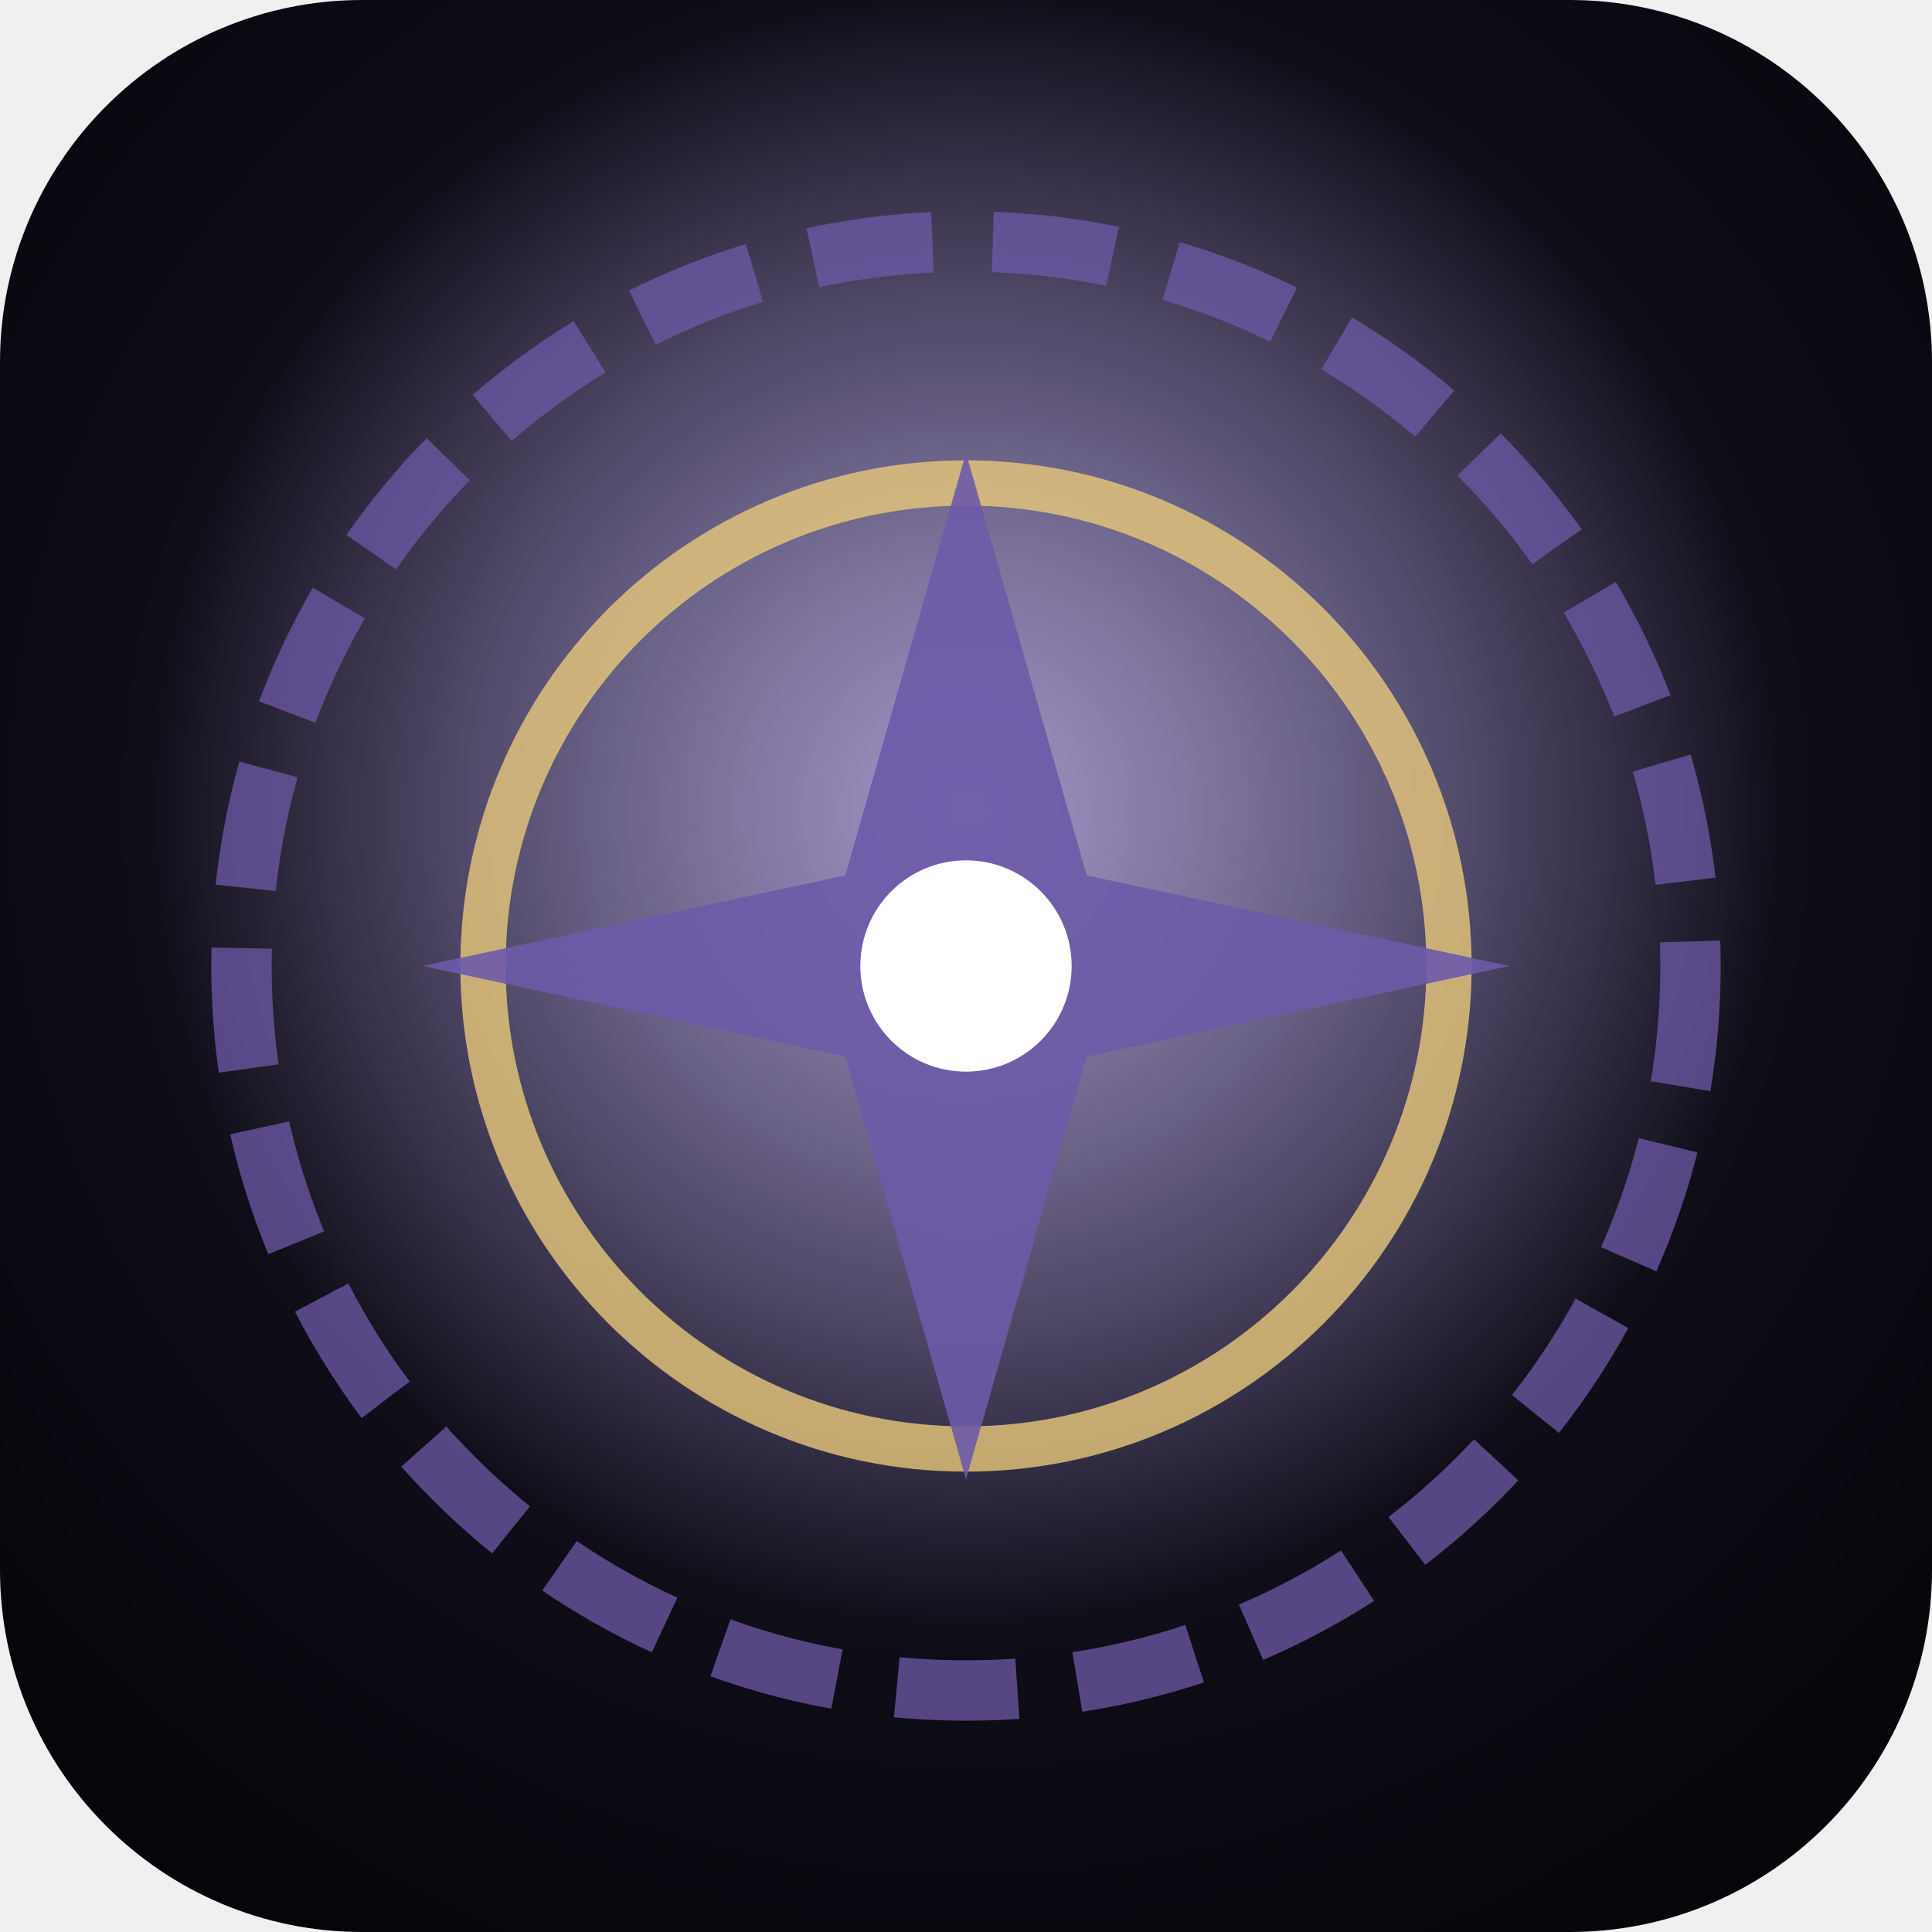
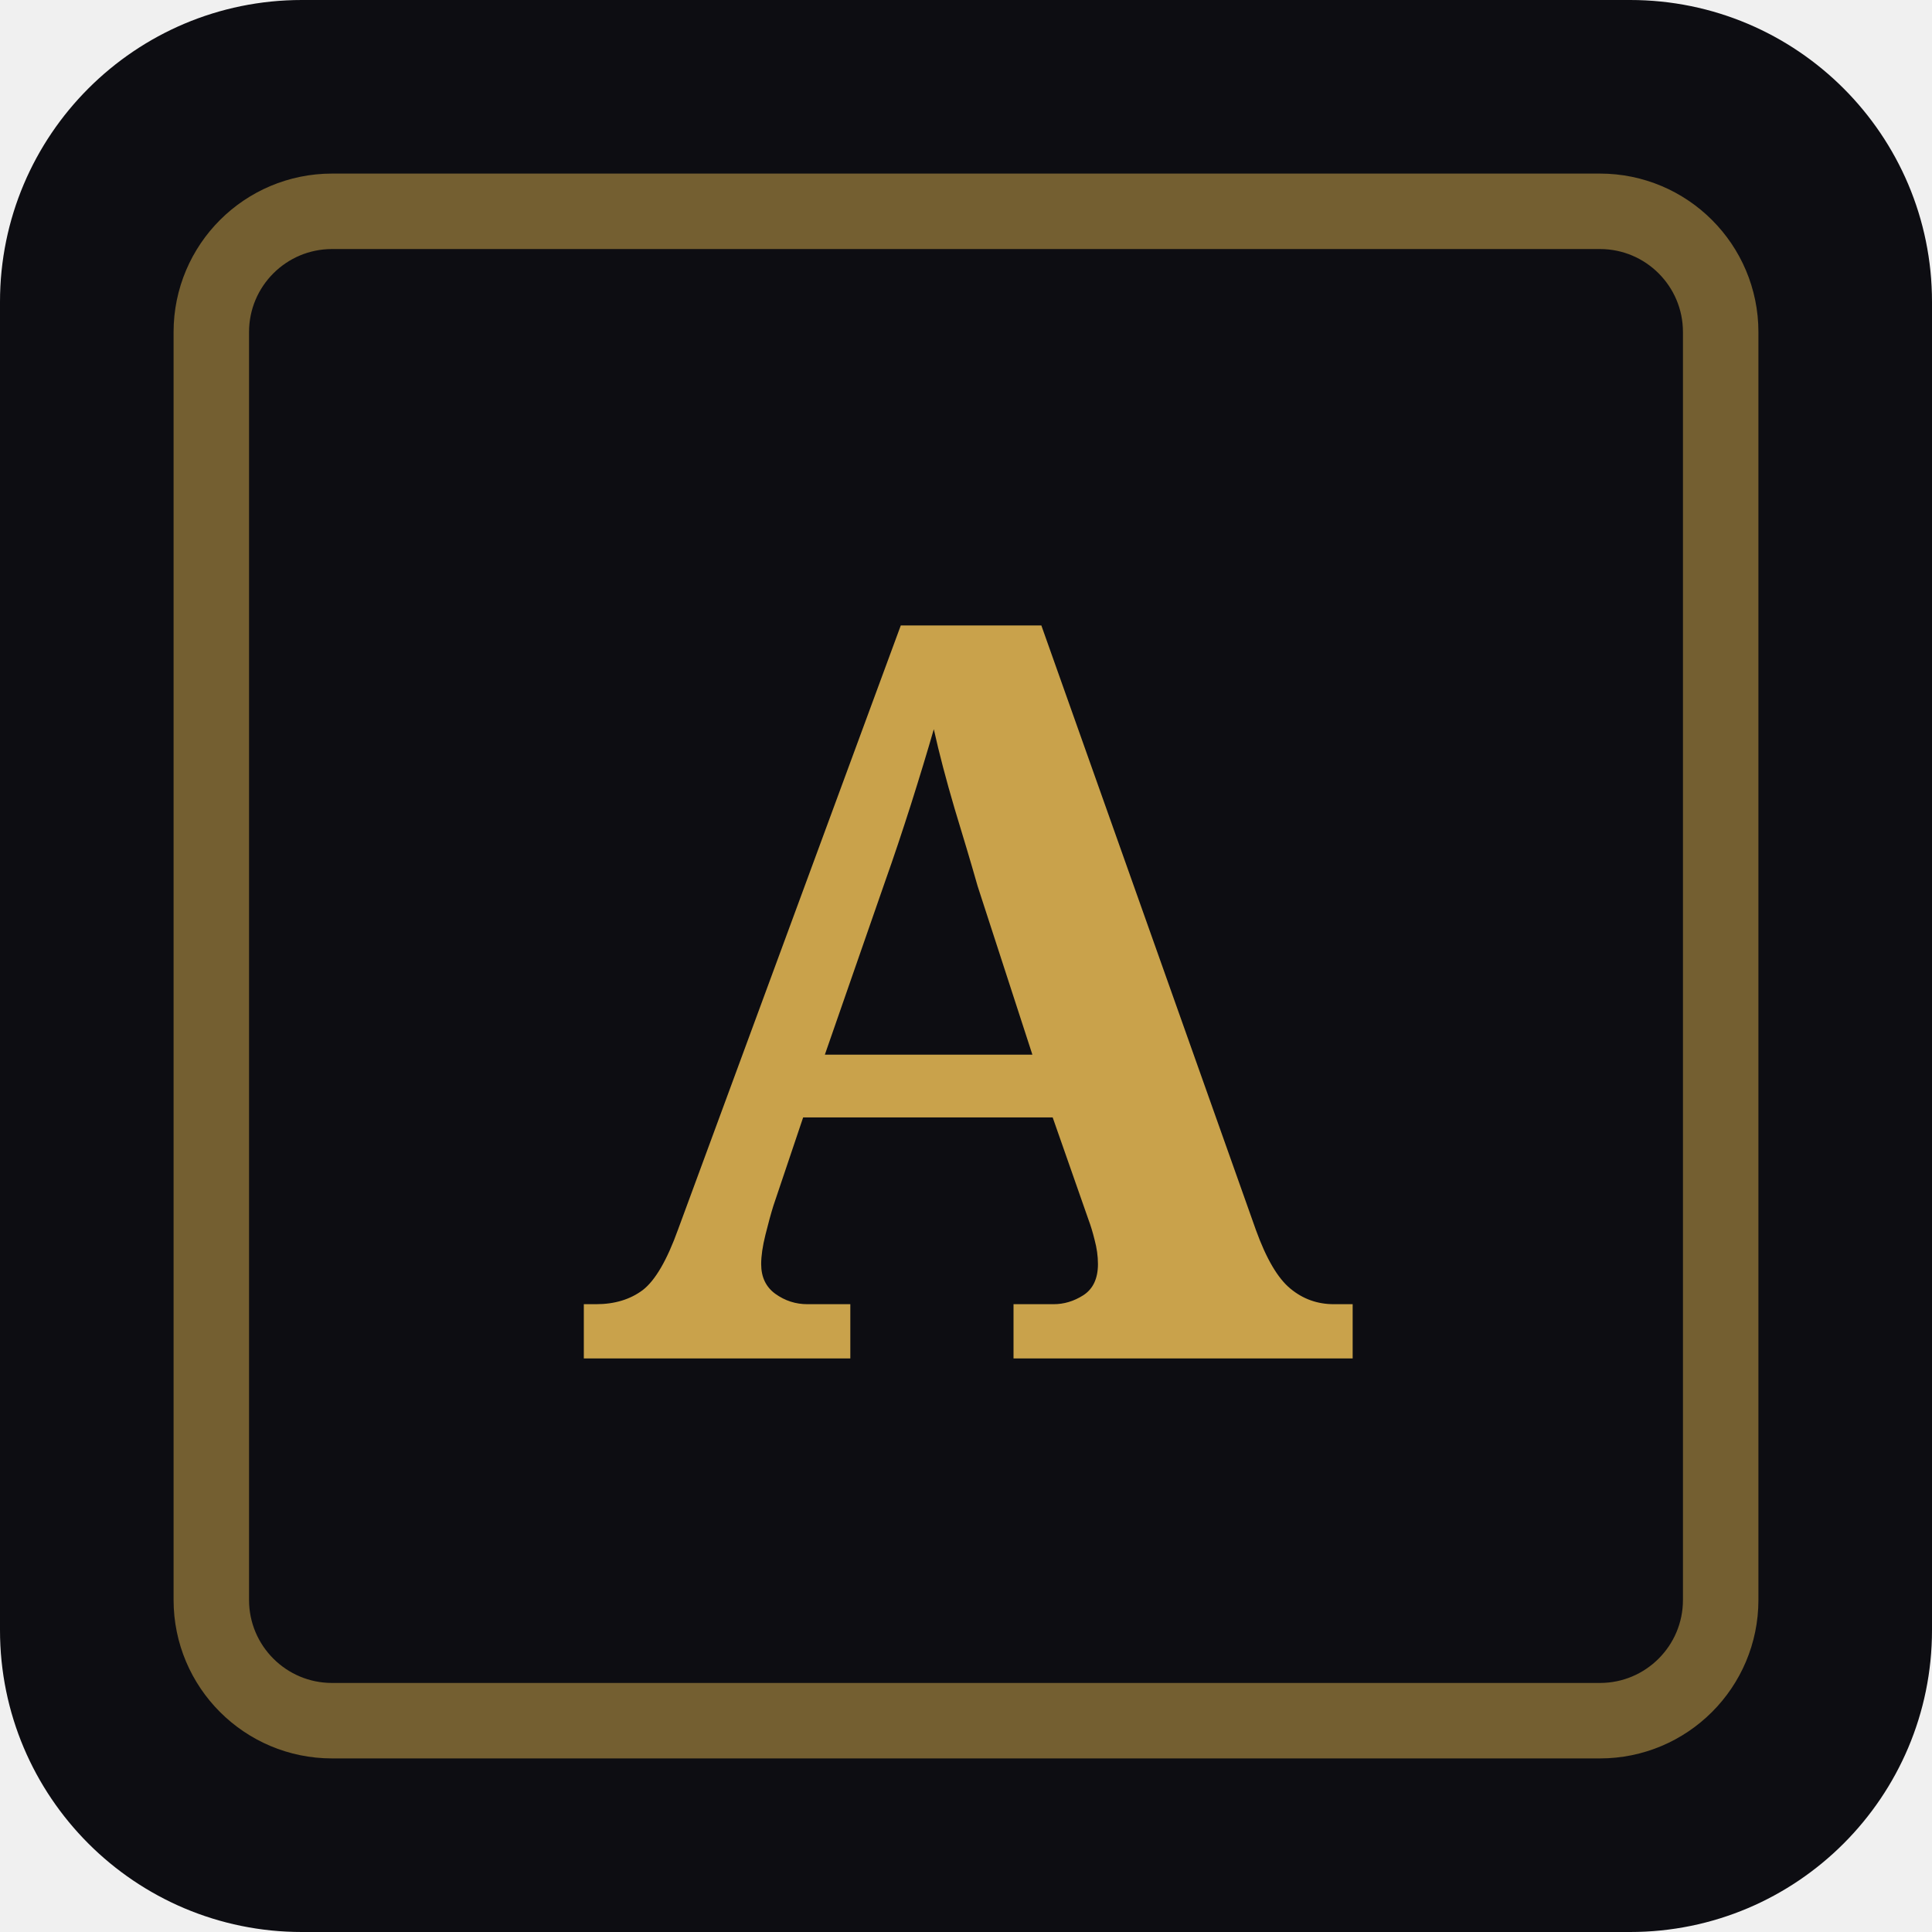
<svg xmlns="http://www.w3.org/2000/svg" width="64" height="64" viewBox="0 0 64 64">
-   <defs>
-     <radialGradient id="bg" cx="50%" cy="42%" r="70%">
-       <stop offset="0%" stop-color="#6d5aa8" stop-opacity="0.6" />
-       <stop offset="60%" stop-color="#0f0d18" />
-       <stop offset="100%" stop-color="#050408" />
-     </radialGradient>
-   </defs>
-   <rect width="64" height="64" rx="12" fill="url(#bg)" />
-   <circle cx="32" cy="32" r="24" fill="none" stroke="#6d5aa8" stroke-width="2" stroke-dasharray="4 2" opacity="0.75" />
-   <circle cx="32" cy="32" r="16" fill="none" stroke="#e8c87b" stroke-width="1.5" opacity="0.8" />
-   <polygon points="32,15 36,29 50,32 36,35 32,49 28,35 14,32 28,29" fill="#6d5aa8" opacity="0.9" />
-   <circle cx="32" cy="32" r="3.5" fill="#ffffff" />
+   <rect width="64" height="64" rx="10" fill="#0d0d12" />
+   <rect x="7" y="7" width="50" height="50" rx="4" fill="none" stroke="#c9a24b" stroke-opacity="0.55" stroke-width="2.5" />
+   <text x="32" y="45" text-anchor="middle" font-family="Georgia, 'Cormorant Garamond', serif" font-size="34" font-weight="700" fill="#c9a24b">A</text>
</svg>
